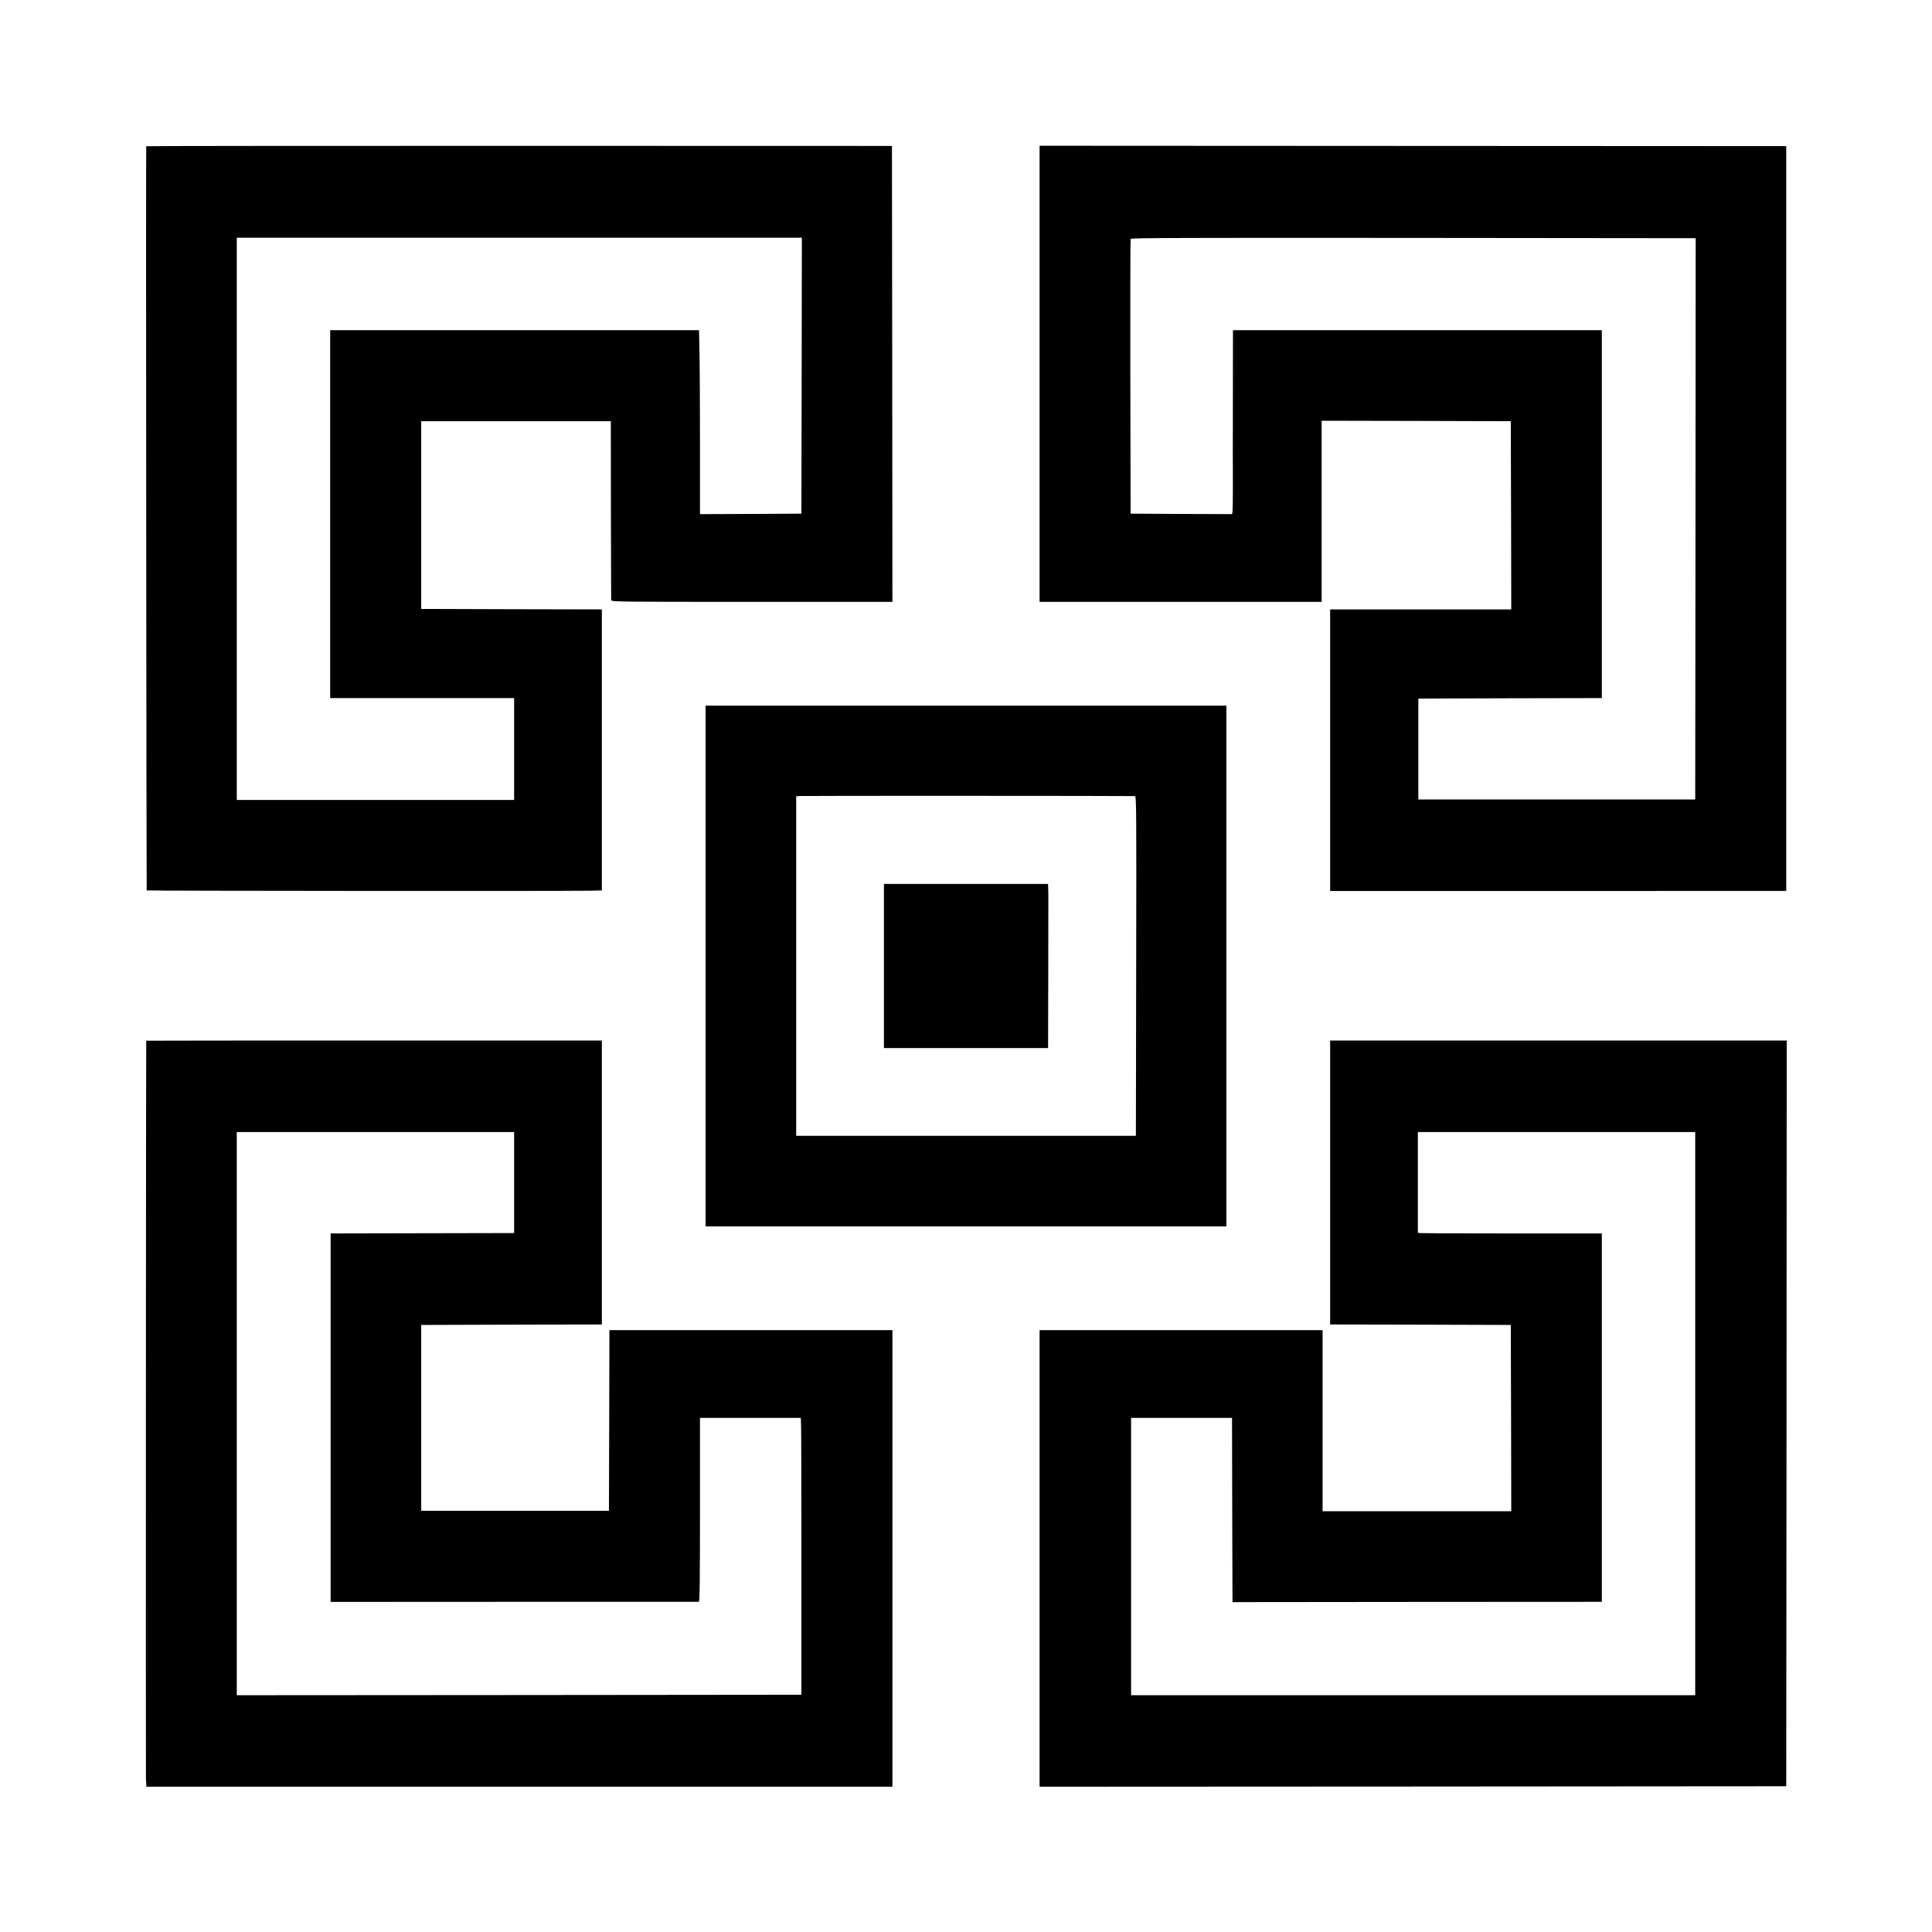
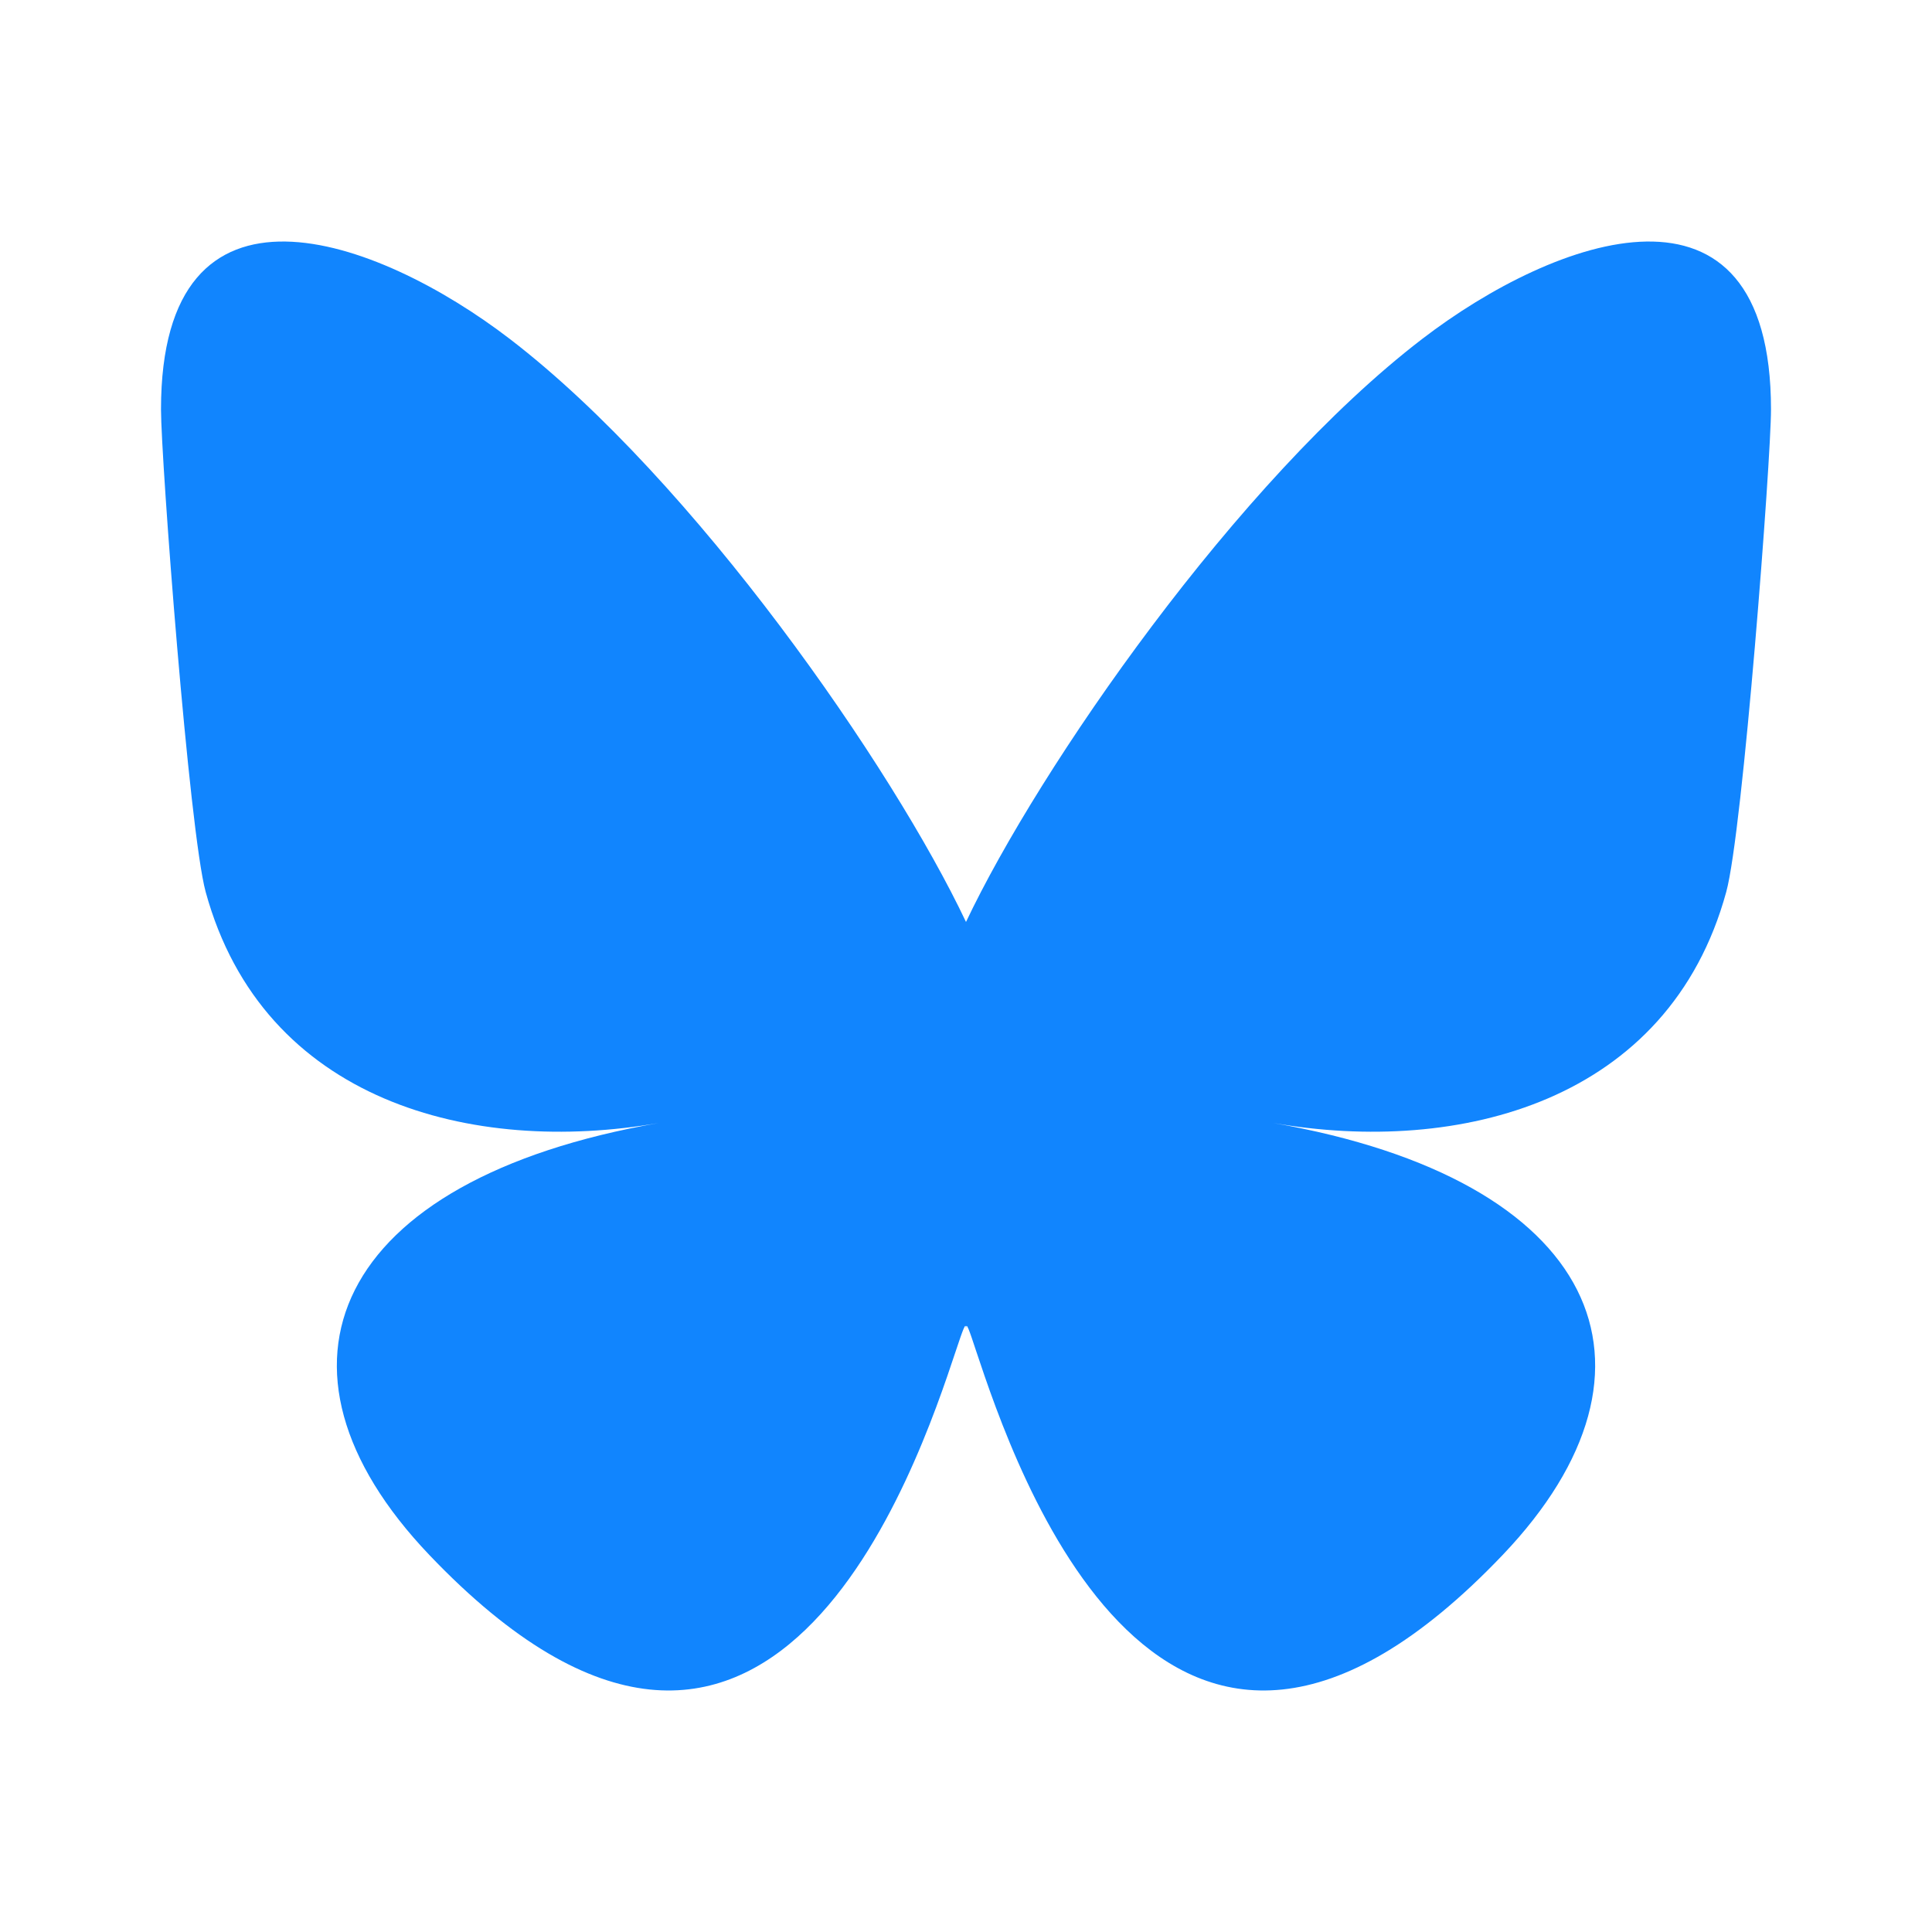
- <svg xmlns="http://www.w3.org/2000/svg" version="1.0" viewBox="0 0 2048 2048">
-   <path d="M155 155c-.4 6 .2 788.5.5 788.9.6.5 445.9.8 469.3.3l13.2-.3V646l-95.7-.2-95.8-.3v-199h201l.1 94c.1 51.7.2 94.8.3 95.7.1 1.7 7.9 1.8 149.1 1.8h149l-.2-241.6-.3-241.7-395.2-.1c-217.4 0-395.3.1-395.3.4m694.8 243.2-.3 146.3-53.7.3-53.8.2v-72.2c0-39.8-.2-81.3-.4-92.3s-.5-22.4-.5-25.3l-.1-5.2H350v390h195v108H251V252h599zm252.2-2V638h299V446l100.3.2 100.2.3.3 99.7.2 99.8h-192v298.5h241.8l241.7-.1V154.9l-395.8-.2-395.7-.2zM1797.3 550l-.3 297.5h-293.5v-107l97.3-.3 97.2-.2V350h-391l-.1 71.7c-.1 39.5-.1 82.4 0 95.3 0 12.9-.2 24.5-.4 25.8l-.5 2.2-53.8-.2-53.7-.3-.3-145c-.1-79.8 0-145.6.3-146.3.3-1 60.8-1.2 299.7-1l299.3.3z" />
-   <path d="M748 1024v276h552V748H748zm455.1-180.1c1.5.1 1.6 14.7 1.3 177.8-.1 97.8-.3 178.8-.3 180l-.1 2.3H844V844.1l4.8-.3c4.2-.3 350.3-.2 354.3.1" />
-   <path d="M937 1024v87h174l.2-80.8c0-44.4.1-81.6.1-82.7s-.1-3.9-.2-6.3l-.1-4.2H937zm-782 79.2c-.3 1.6-.5 776.5-.3 782.5l.5 8.3H946v-484H646l-.2 95.7-.3 95.8h-199v-197l95.8-.3 95.7-.2v-301H396.5c-132.8 0-241.5.1-241.5.2m390 150.3v53.5l-2.2.1c-1.3 0-45 .1-97.3.2l-95 .2v390.6l194.5-.1h195.8c.9 0 1.2-20.2 1.2-97.5V1503h106.9l.3 10.2c.2 5.7.3 71.7.3 146.8v136.5l-299.3.3-299.2.2v-597h294zm865 0V1404l95.8.2 95.7.3.3 98.7.2 98.8h-200v-192h-300v484l395.8-.2 395.7-.3.3-395.3.2-395.2h-484zm387 245V1797h-598v-294h107l.2 97.7.3 97.7 9-.1c5 0 93-.1 195.8-.2l186.7-.1v-390.5h-95.2c-52.4 0-96.3-.2-97.5-.4l-2.3-.3V1200h294z" />
+ <svg xmlns="http://www.w3.org/2000/svg" fill="none" viewBox="0 0 24 24">
+   <path fill="#1185fe" d="M6.335 4.212c2.293 1.76 4.76 5.327 5.665 7.241.906-1.914 3.372-5.482 5.665-7.241C19.319 2.942 22 1.96 22 5.086c0 .624-.35 5.244-.556 5.994-.713 2.608-3.315 3.273-5.629 2.87 4.045.704 5.074 3.035 2.852 5.366-4.22 4.426-6.066-1.111-6.54-2.53-.086-.26-.126-.382-.127-.278 0-.104-.041.018-.128.278-.473 1.419-2.318 6.956-6.539 2.53-2.222-2.331-1.193-4.662 2.852-5.366-2.314.403-4.916-.262-5.63-2.87C2.35 10.33 2 5.71 2 5.086c0-3.126 2.68-2.144 4.335-.874Z" />
</svg>
